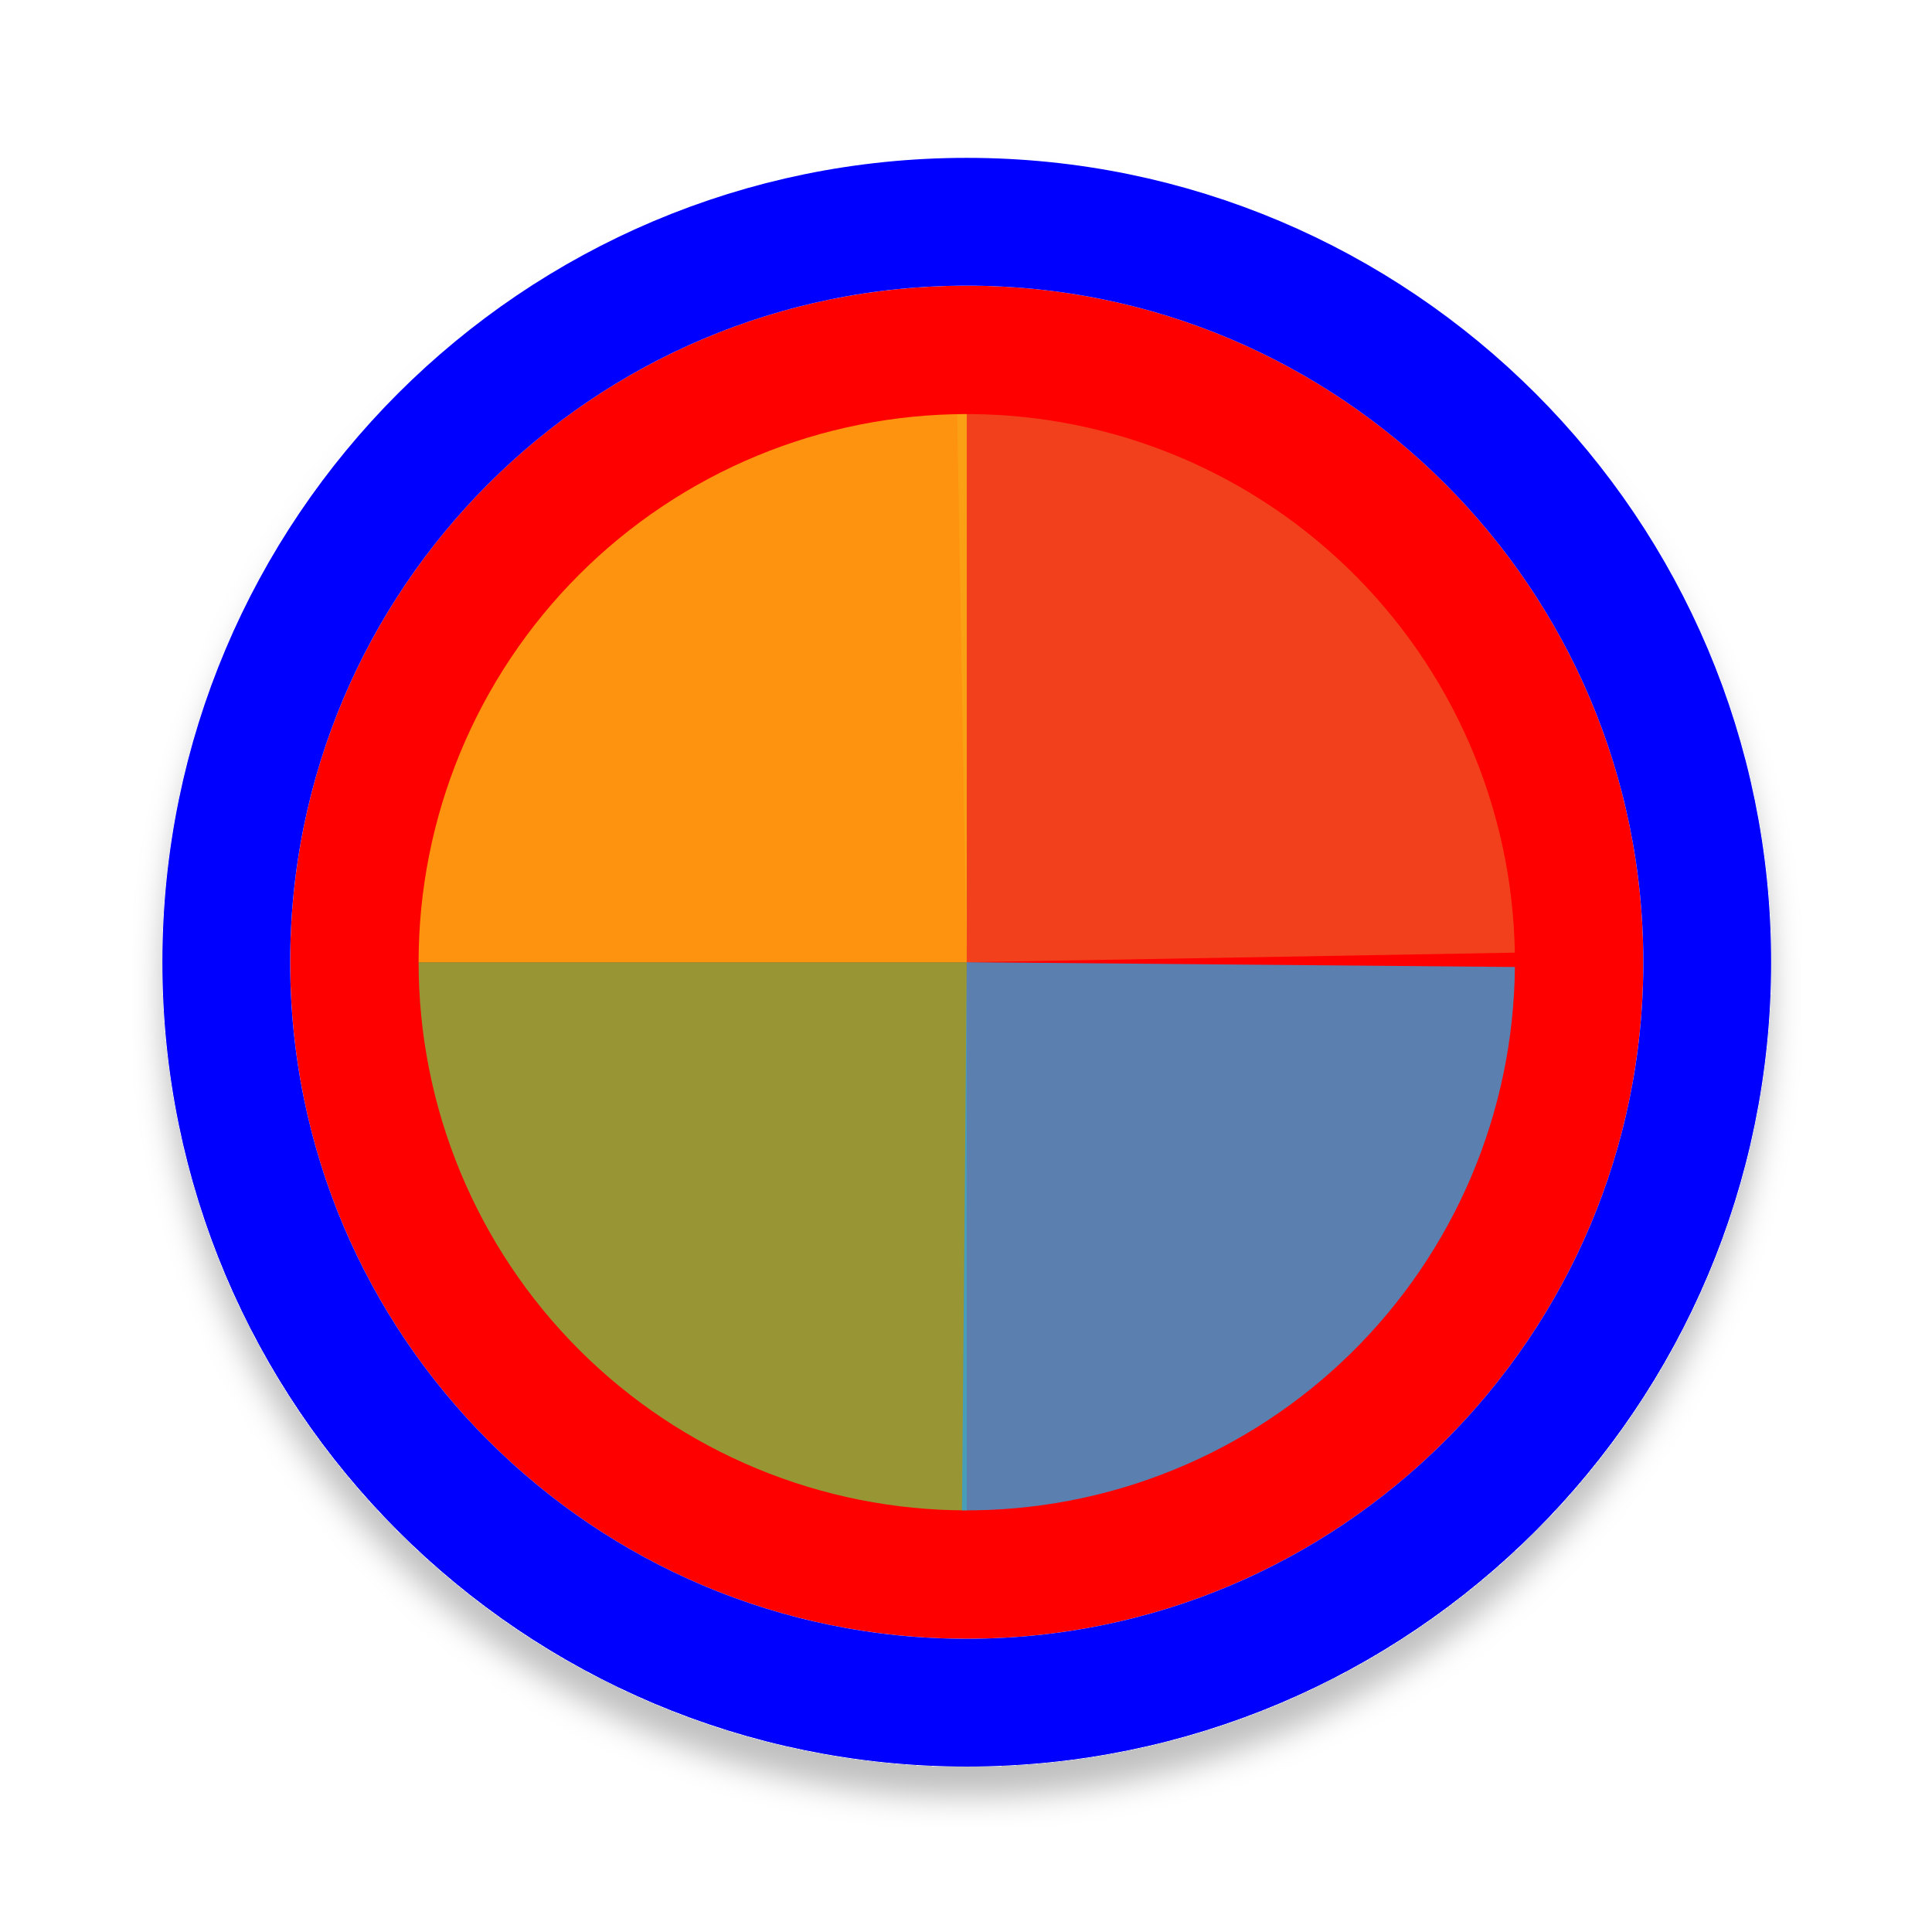
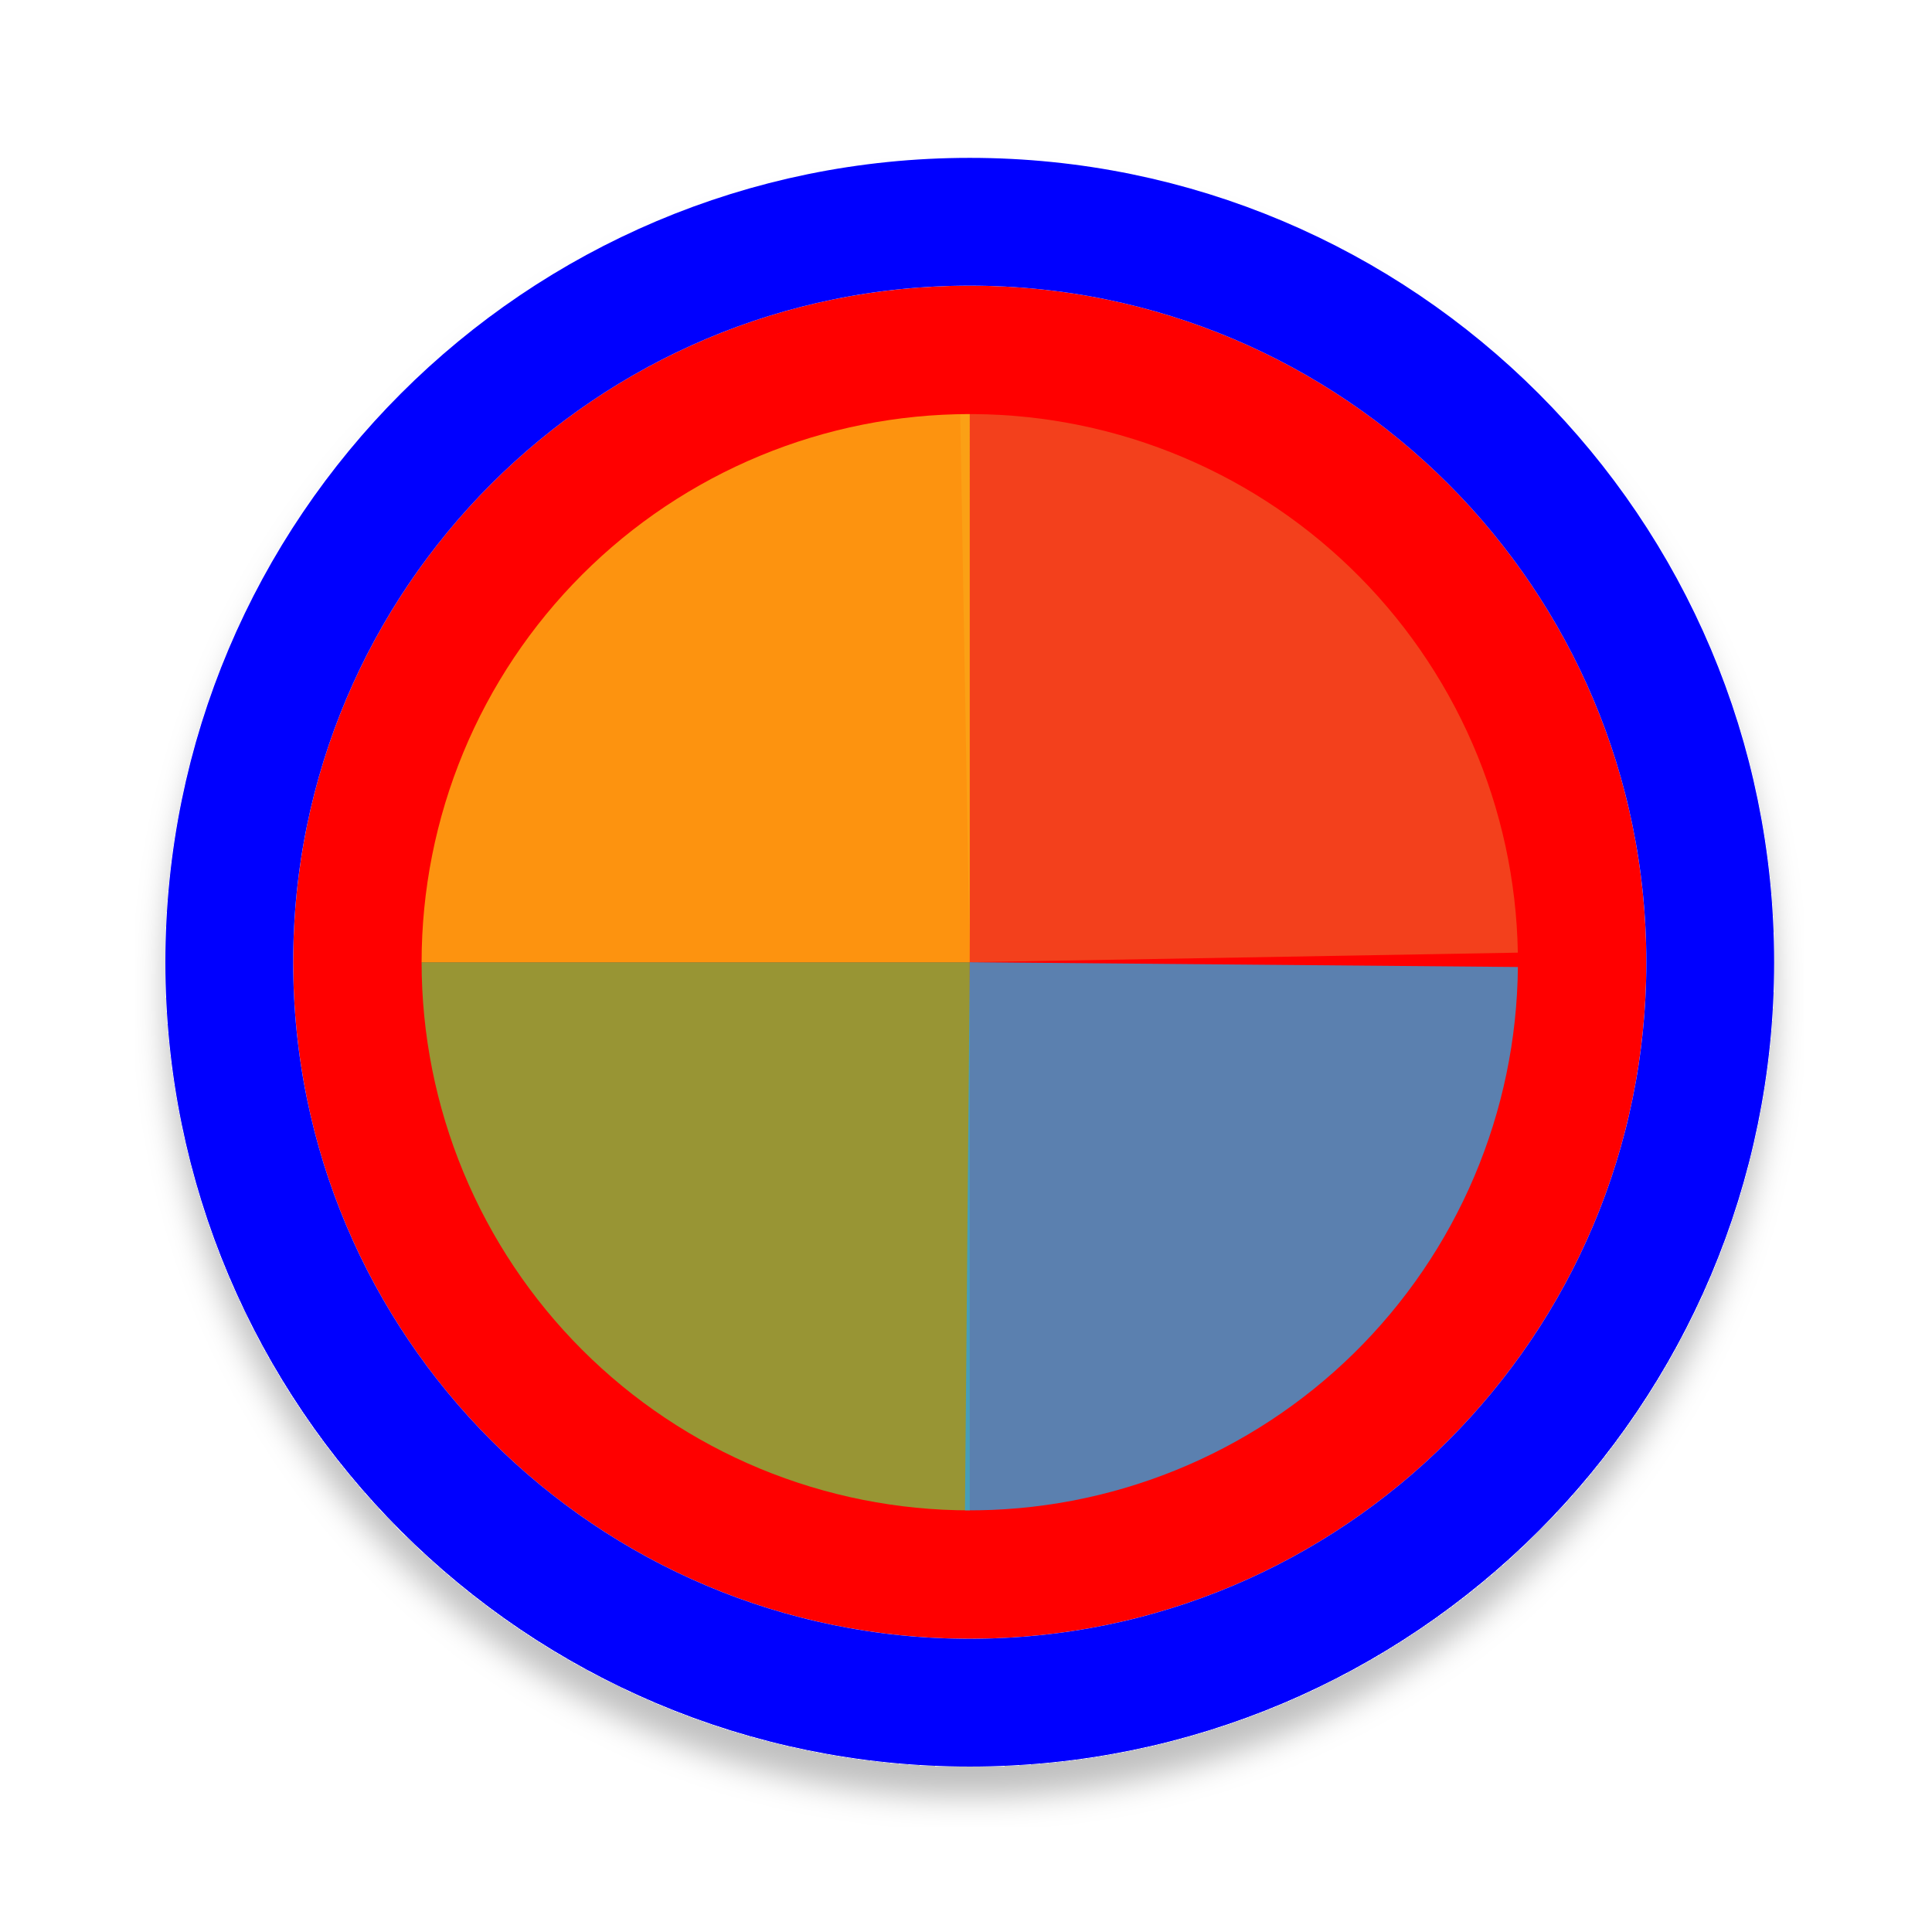
<svg xmlns="http://www.w3.org/2000/svg" width="257" height="256" viewBox="0 0 257 256" fill="none">
  <g filter="url(#filter0_d_3519_2834)">
-     <path d="M218.6 128C218.6 177.706 178.306 218 128.6 218C78.894 218 38.6 177.706 38.6 128C38.6 78.294 78.894 38 128.6 38C178.306 38 218.6 78.294 218.6 128Z" fill="#FF0000" />
-     <path d="M128.6 226.5C183 226.5 227.1 182.4 227.1 128C227.1 73.6 183 29.5 128.6 29.5C74.2 29.5 30.1 73.6 30.1 128C30.1 182.4 74.2 226.5 128.6 226.5Z" stroke="#0000FF" stroke-width="17" />
+     <path d="M219 128C219 177.706 178.706 218 129 218C79.294 218 39 177.706 39 128C39 78.294 79.294 38 129 38C178.706 38 219 78.294 219 128Z" fill="#FF0000" />
+     <path d="M129 226.5C183.4 226.5 227.5 182.4 227.5 128C227.5 73.6 183.4 29.5 129 29.5C74.6 29.5 30.5 73.6 30.5 128C30.5 182.4 74.6 226.5 129 226.5Z" stroke="#0000FF" stroke-width="17" />
  </g>
-   <path d="M127.328 55.094L128.602 127.999L201.507 126.727C201.341 117.153 199.289 107.705 195.471 98.924C191.653 90.142 186.143 82.199 179.254 75.547C172.366 68.895 164.235 63.665 155.326 60.156C146.417 56.646 136.903 54.926 127.329 55.093L127.328 55.094Z" fill="#F05024" fill-opacity="0.8" />
-   <path d="M128.601 55.083L128.6 128H55.683C55.683 118.425 57.569 108.943 61.233 100.096C64.898 91.249 70.269 83.211 77.04 76.44C83.811 69.669 91.849 64.298 100.696 60.633C109.543 56.969 119.025 55.083 128.601 55.084L128.601 55.083Z" fill="#FCB813" fill-opacity="0.8" />
-   <path d="M128.599 200.917L128.6 128L55.683 128C55.683 137.575 57.569 147.057 61.233 155.904C64.898 164.751 70.269 172.789 77.04 179.56C83.811 186.331 91.849 191.702 100.695 195.366C109.542 199.031 119.024 200.917 128.599 200.917Z" fill="#7EBA41" fill-opacity="0.8" />
-   <path d="M127.963 200.914L128.6 128L201.514 128.637C201.43 138.212 199.462 147.677 195.72 156.491C191.979 165.306 186.538 173.297 179.708 180.008C172.878 186.72 164.793 192.021 155.915 195.608C147.036 199.195 137.539 200.998 127.963 200.914Z" fill="#32A0DA" fill-opacity="0.8" />
+   <path d="M127.728 55.094L129.001 127.999L201.907 126.727C201.74 117.153 199.689 107.705 195.871 98.924C192.053 90.142 186.542 82.199 179.654 75.547C172.766 68.895 164.635 63.665 155.726 60.156C146.817 56.646 137.303 54.926 127.729 55.093L127.728 55.094Z" fill="#F05024" fill-opacity="0.8" />
+   <path d="M129.001 55.083L129 128H56.083C56.083 118.425 57.969 108.943 61.633 100.096C65.298 91.249 70.669 83.211 77.44 76.44C84.211 69.669 92.249 64.298 101.096 60.633C109.943 56.969 119.425 55.083 129.001 55.084L129.001 55.083Z" fill="#FCB813" fill-opacity="0.8" />
+   <path d="M128.999 200.917L129 128L56.083 128C56.083 137.575 57.969 147.057 61.633 155.904C65.298 164.751 70.669 172.789 77.439 179.56C84.21 186.331 92.249 191.702 101.095 195.366C109.942 199.031 119.424 200.917 128.999 200.917Z" fill="#7EBA41" fill-opacity="0.8" />
+   <path d="M128.363 200.914L129 128L201.914 128.637C201.83 138.212 199.861 147.677 196.12 156.491C192.378 165.306 186.937 173.297 180.108 180.008C173.278 186.72 165.193 192.021 156.315 195.608C147.436 199.195 137.938 200.998 128.363 200.914Z" fill="#32A0DA" fill-opacity="0.8" />
  <defs>
-     <filter id="filter0_d_3519_2834" x="17.6" y="21" width="222" height="222" filterUnits="userSpaceOnUse" color-interpolation-filters="sRGB">
+     <filter id="filter0_d_3519_2834" x="18" y="21" width="222" height="222" filterUnits="userSpaceOnUse" color-interpolation-filters="sRGB">
      <feFlood flood-opacity="0" result="BackgroundImageFix" />
      <feColorMatrix in="SourceAlpha" type="matrix" values="0 0 0 0 0 0 0 0 0 0 0 0 0 0 0 0 0 0 127 0" result="hardAlpha" />
      <feOffset dy="4" />
      <feGaussianBlur stdDeviation="2" />
      <feComposite in2="hardAlpha" operator="out" />
      <feColorMatrix type="matrix" values="0 0 0 0 0 0 0 0 0 0 0 0 0 0 0 0 0 0 0.25 0" />
      <feBlend mode="normal" in2="BackgroundImageFix" result="effect1_dropShadow_3519_2834" />
      <feBlend mode="normal" in="SourceGraphic" in2="effect1_dropShadow_3519_2834" result="shape" />
    </filter>
  </defs>
</svg>
